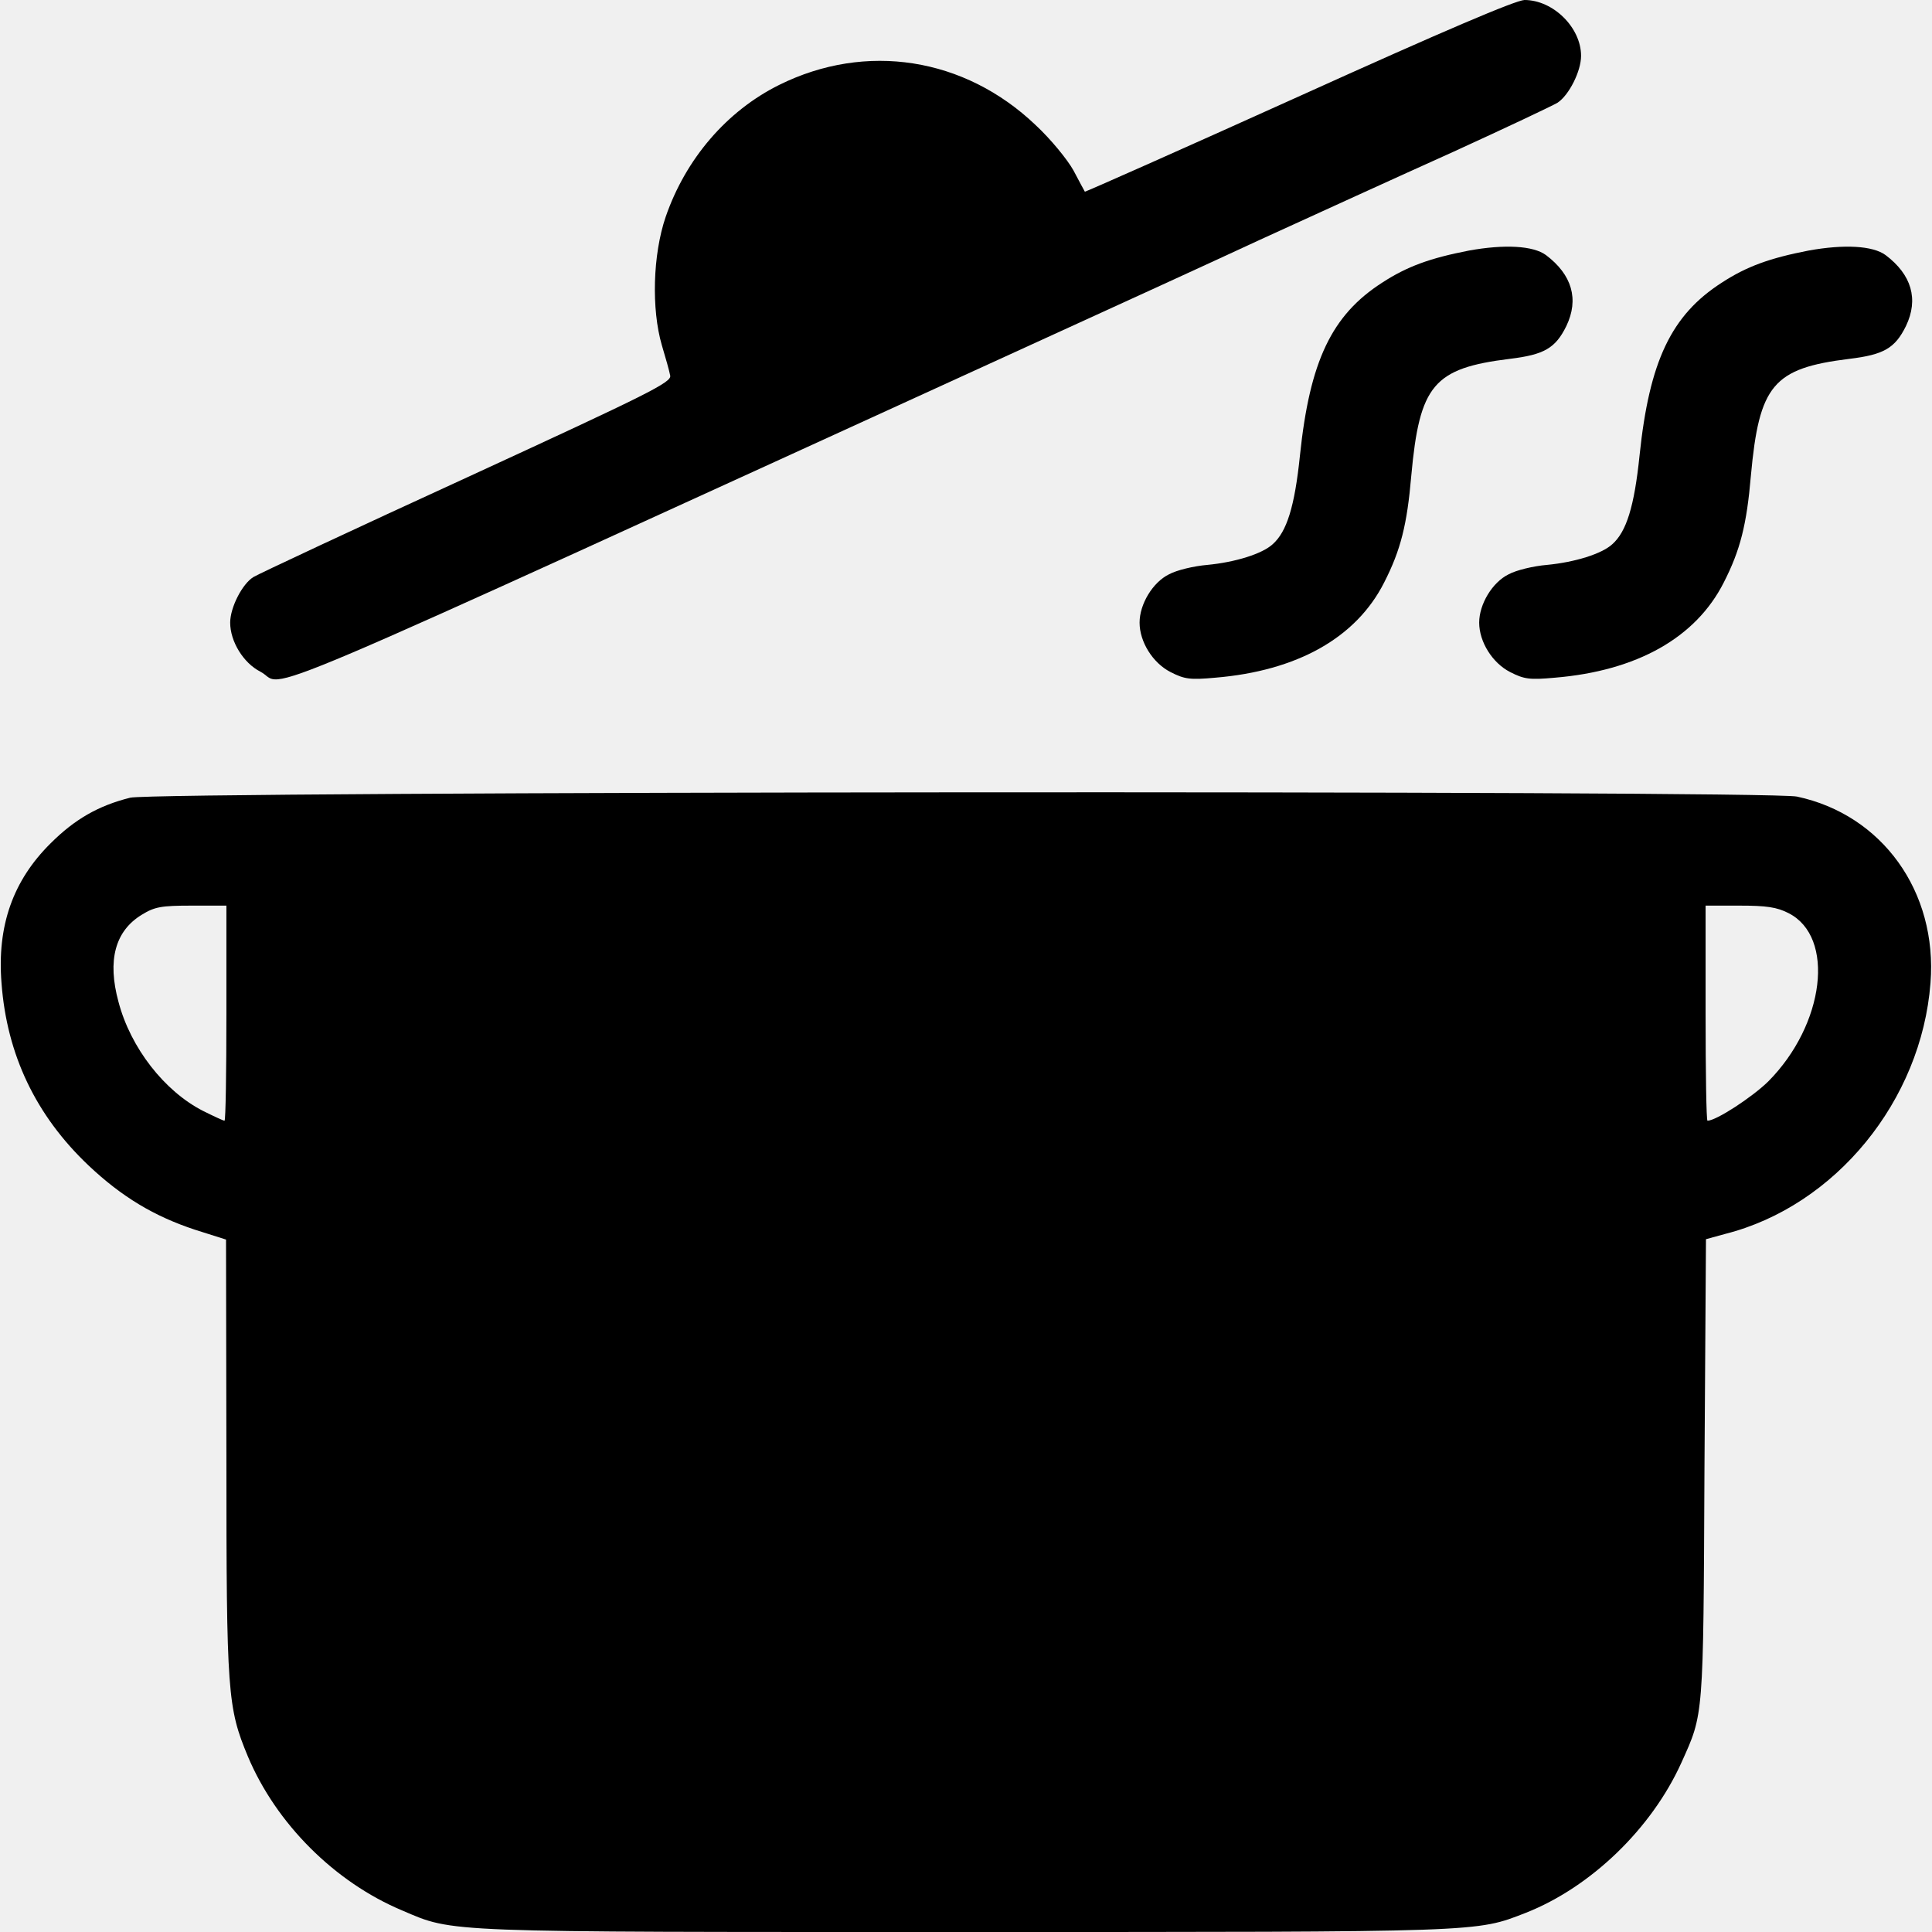
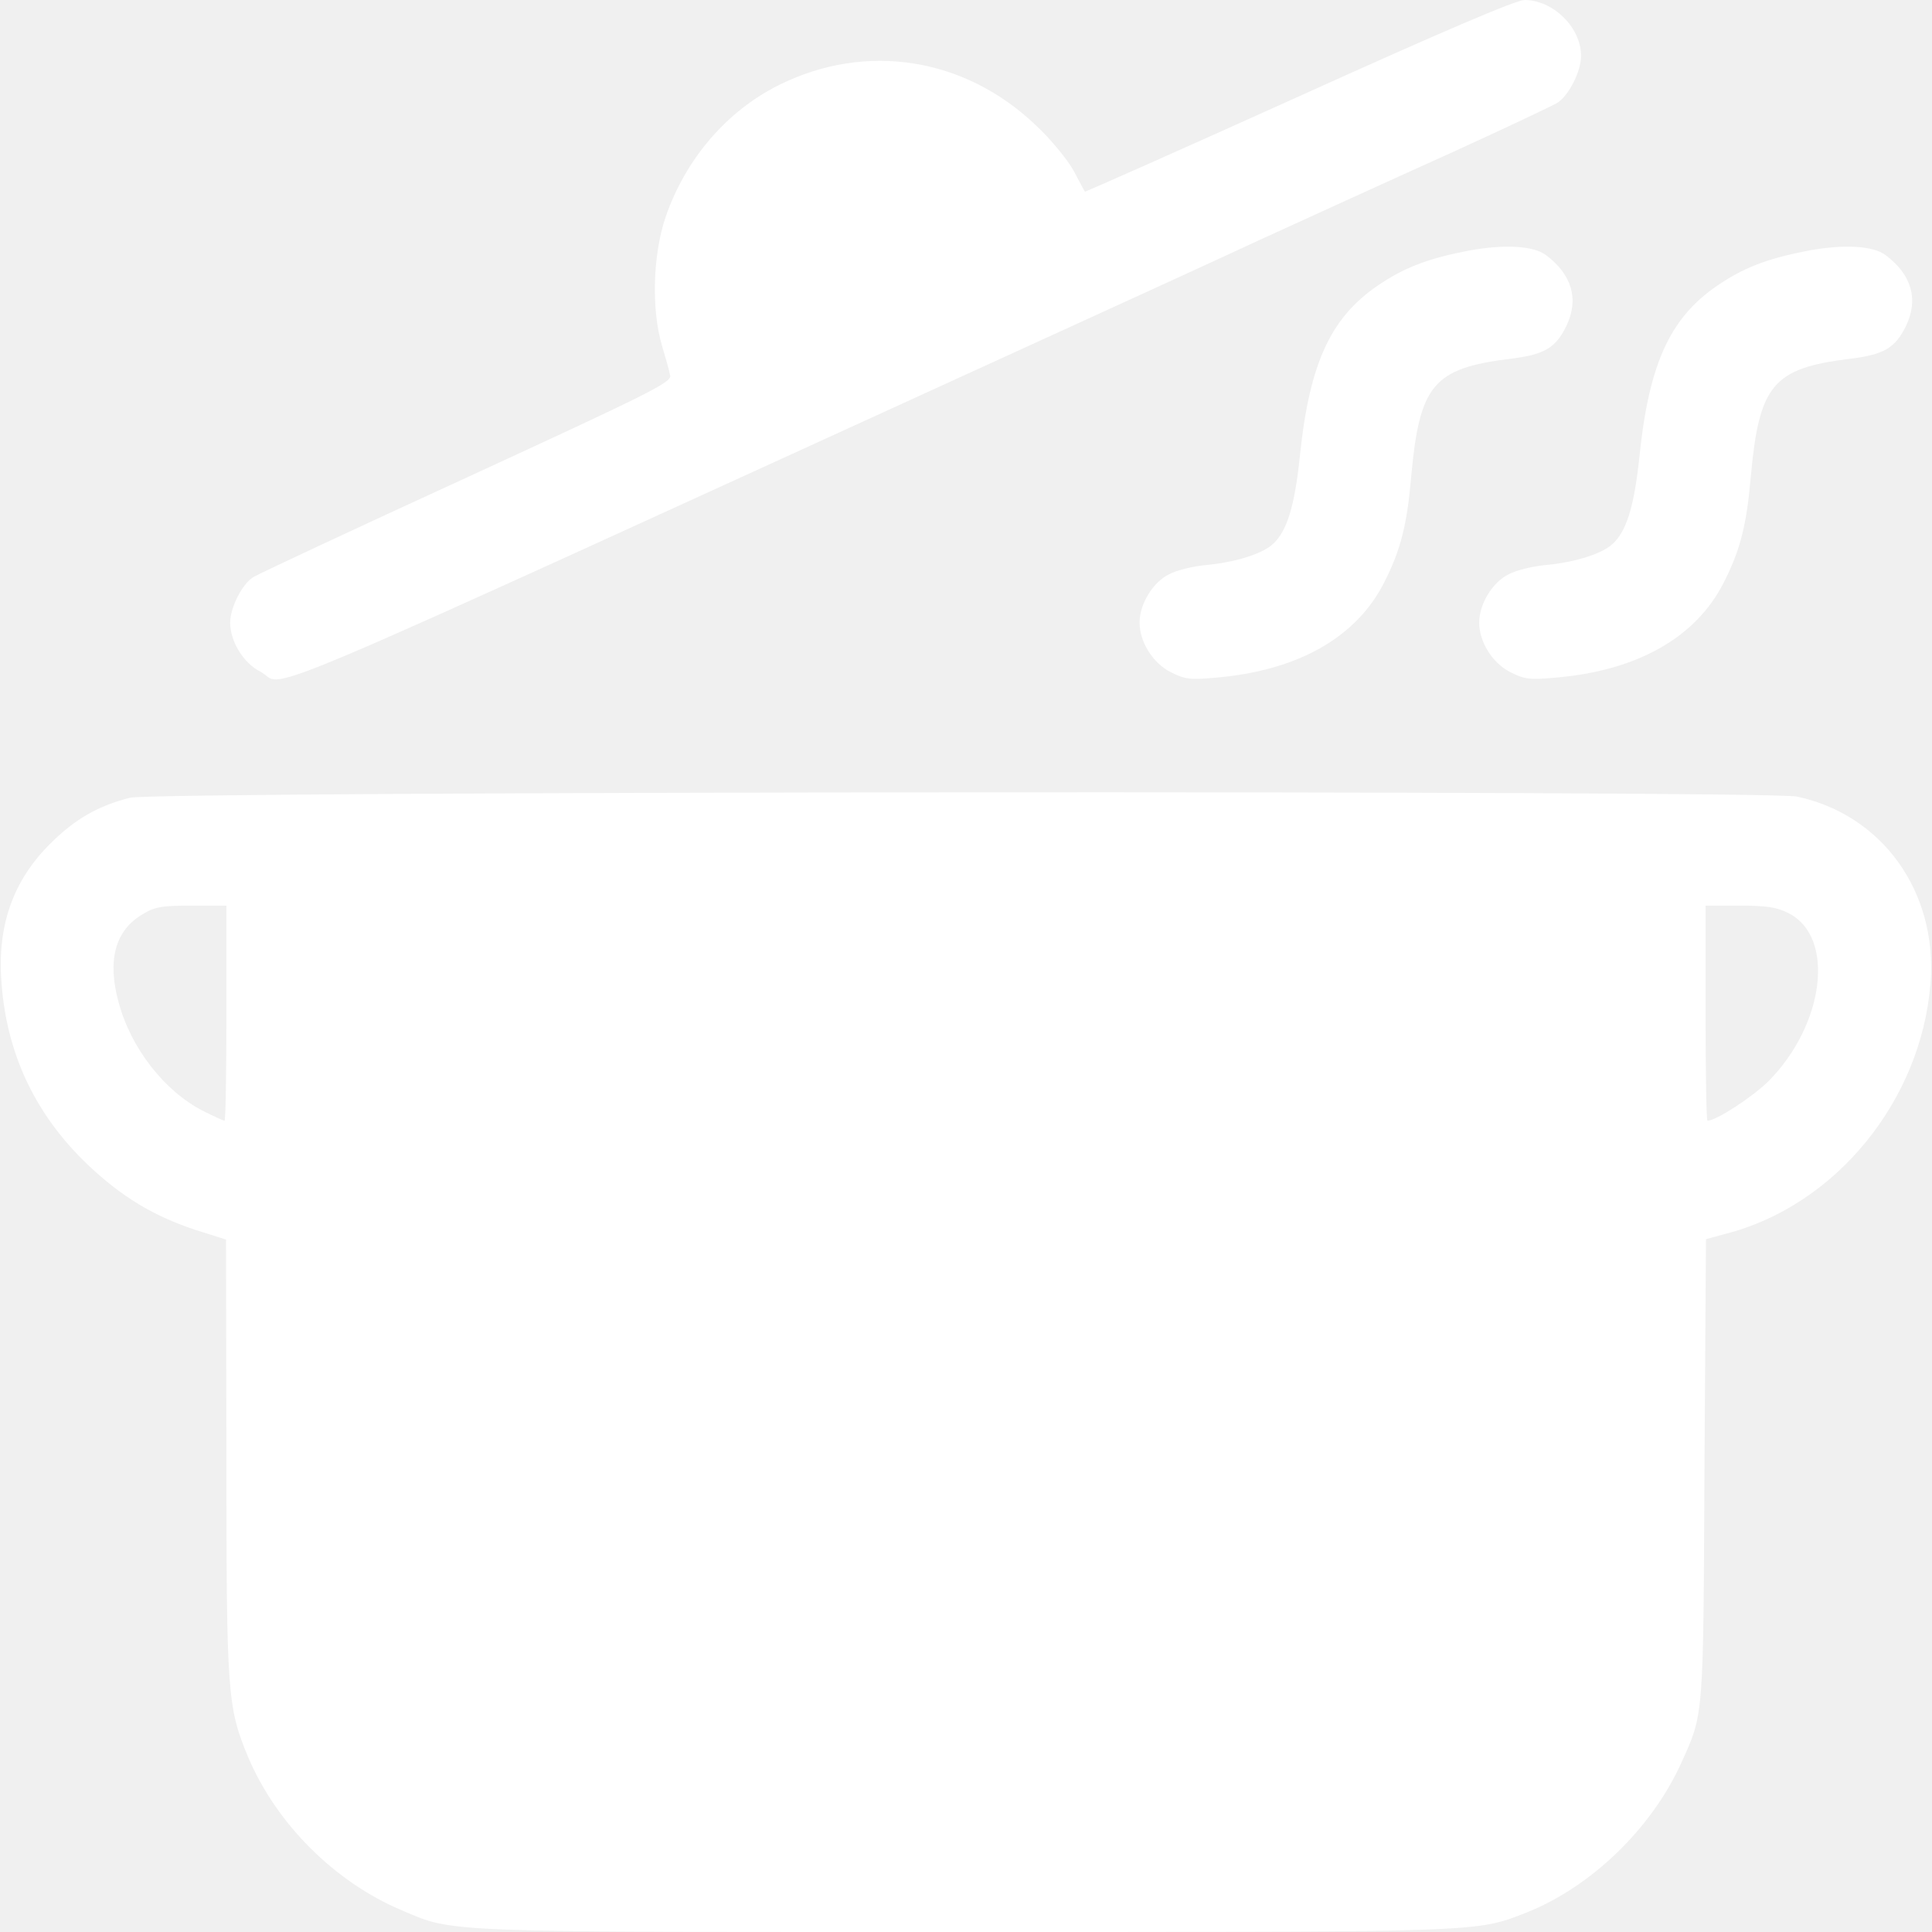
<svg xmlns="http://www.w3.org/2000/svg" version="1.0" width="512pt" height="512pt" viewBox="0 0 512 512" preserveAspectRatio="xMidYMid meet">
-   <g transform="translate(0,512) scale(0.1,-0.1)" fill="#000000" stroke="none">
+   <g transform="translate(0,512) scale(0.1,-0.1)" fill="#ffffff" stroke="none">
    <path d="M3441 4864 c-310 -140 -565 -253 -566 -252 -1 2 -15 27 -30 56 -16 29 -61 84 -101 121 -188 179 -449 220 -679 106 -139 -69 -248 -196 -301 -350 -34 -100 -38 -244 -10 -340 10 -33 20 -69 22 -80 5 -18 -56 -48 -538 -270 -299 -137 -553 -256 -566 -264 -30 -18 -62 -81 -62 -121 0 -50 35 -107 80 -130 76 -39 -130 -126 2105 895 160 73 405 185 545 250 140 64 370 169 510 232 140 64 265 123 278 131 30 20 62 83 62 124 0 75 -74 148 -150 148 -24 -1 -210 -80 -599 -256z" />
    <path d="M3893 4456 c-103 -20 -164 -42 -230 -85 -134 -86 -192 -208 -218 -458 -14 -136 -35 -202 -72 -235 -28 -26 -100 -48 -173 -55 -36 -3 -82 -14 -102 -25 -43 -21 -78 -79 -78 -128 0 -51 35 -107 82 -131 37 -19 52 -21 118 -15 218 18 374 106 448 252 44 86 61 154 72 283 22 241 59 285 261 310 91 11 121 28 150 87 34 71 15 136 -54 188 -34 25 -110 29 -204 12z" />
    <path d="M4793 4456 c-103 -20 -164 -42 -230 -85 -134 -86 -192 -208 -218 -458 -14 -136 -35 -202 -72 -235 -28 -26 -100 -48 -173 -55 -36 -3 -82 -14 -102 -25 -43 -21 -78 -79 -78 -128 0 -51 35 -107 82 -131 37 -19 52 -21 118 -15 218 18 374 106 448 252 44 86 61 154 72 283 22 241 59 285 261 310 91 11 121 28 150 87 34 71 15 136 -54 188 -34 25 -110 29 -204 12z" />
    <path d="M345 3006 c-84 -21 -147 -57 -211 -121 -100 -99 -142 -219 -130 -370 14 -190 91 -351 230 -483 89 -84 174 -135 283 -171 l82 -26 1 -578 c0 -627 3 -662 57 -792 75 -178 230 -333 409 -408 138 -59 97 -57 1494 -57 1379 0 1350 -1 1484 51 172 68 333 223 412 398 59 131 58 114 61 777 l4 610 51 14 c292 74 520 353 544 665 19 242 -128 446 -354 494 -81 17 -4349 14 -4417 -3z m255 -571 c0 -157 -2 -285 -5 -285 -3 0 -29 12 -57 26 -102 52 -192 167 -224 289 -30 110 -9 188 62 231 34 21 52 24 132 24 l92 0 0 -285z m4140 265 c124 -63 96 -295 -54 -446 -43 -42 -138 -104 -161 -104 -3 0 -5 128 -5 285 l0 285 90 0 c71 0 99 -4 130 -20z" />
  </g>
</svg>
